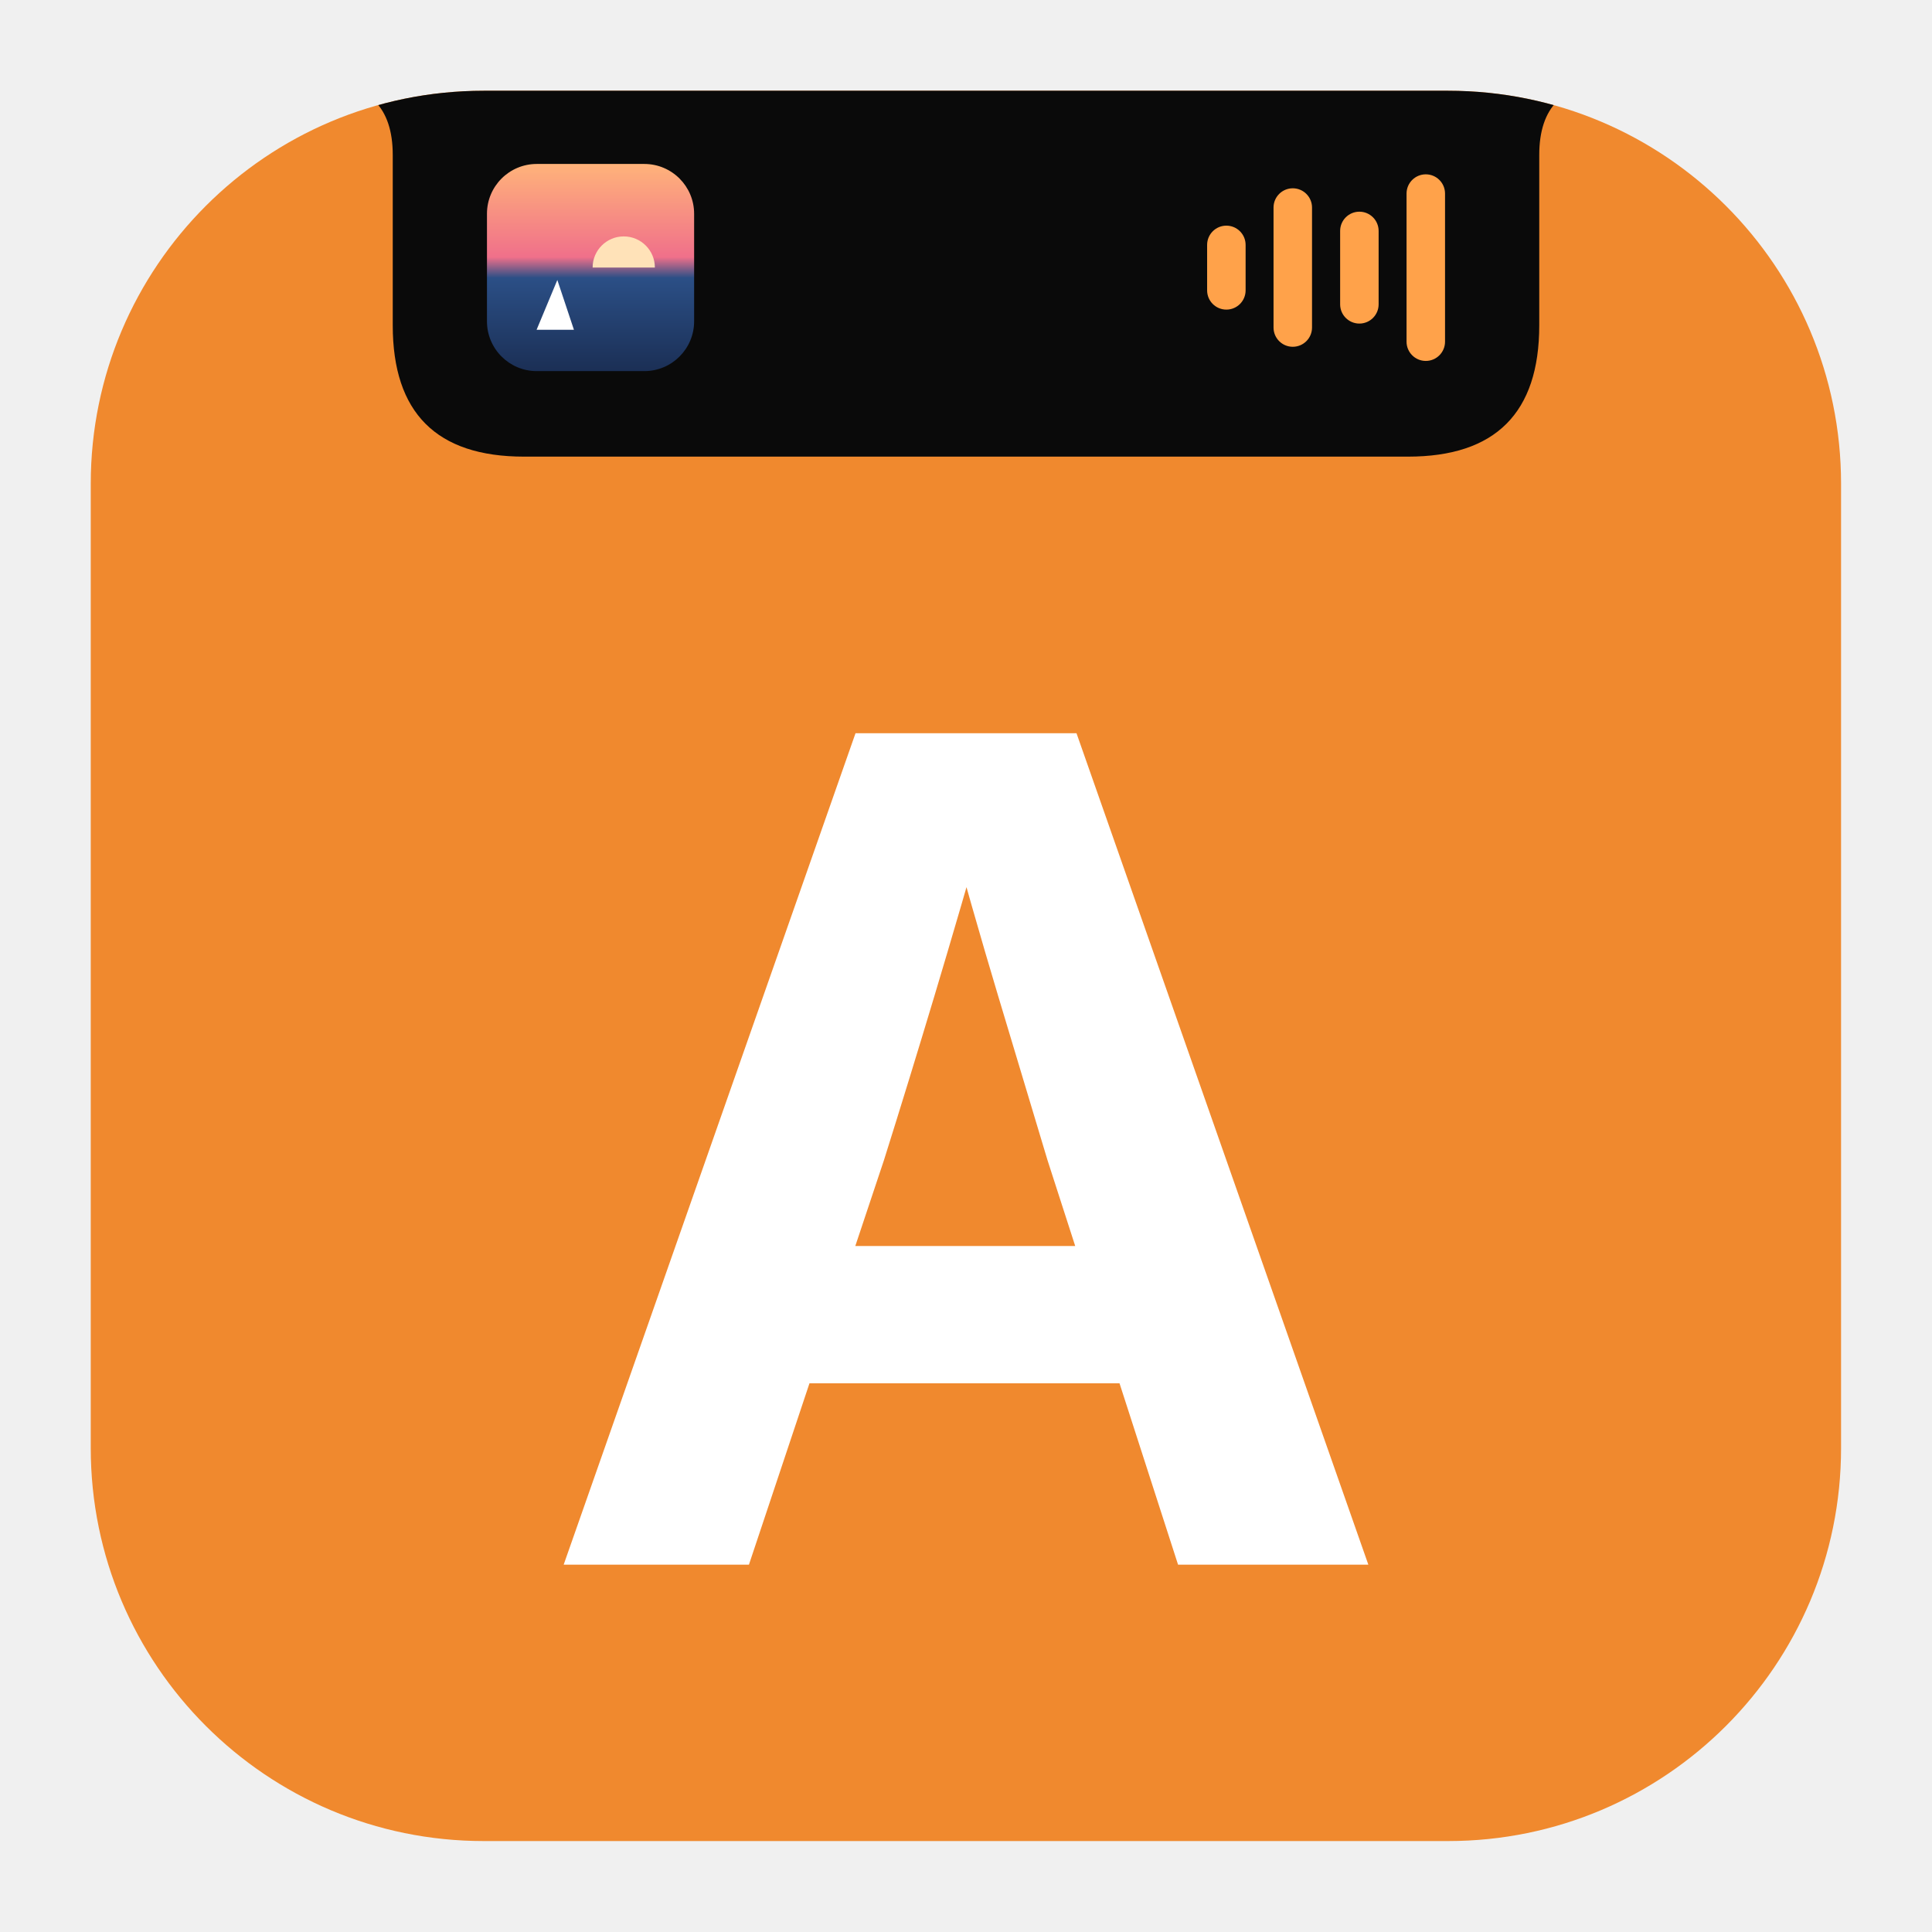
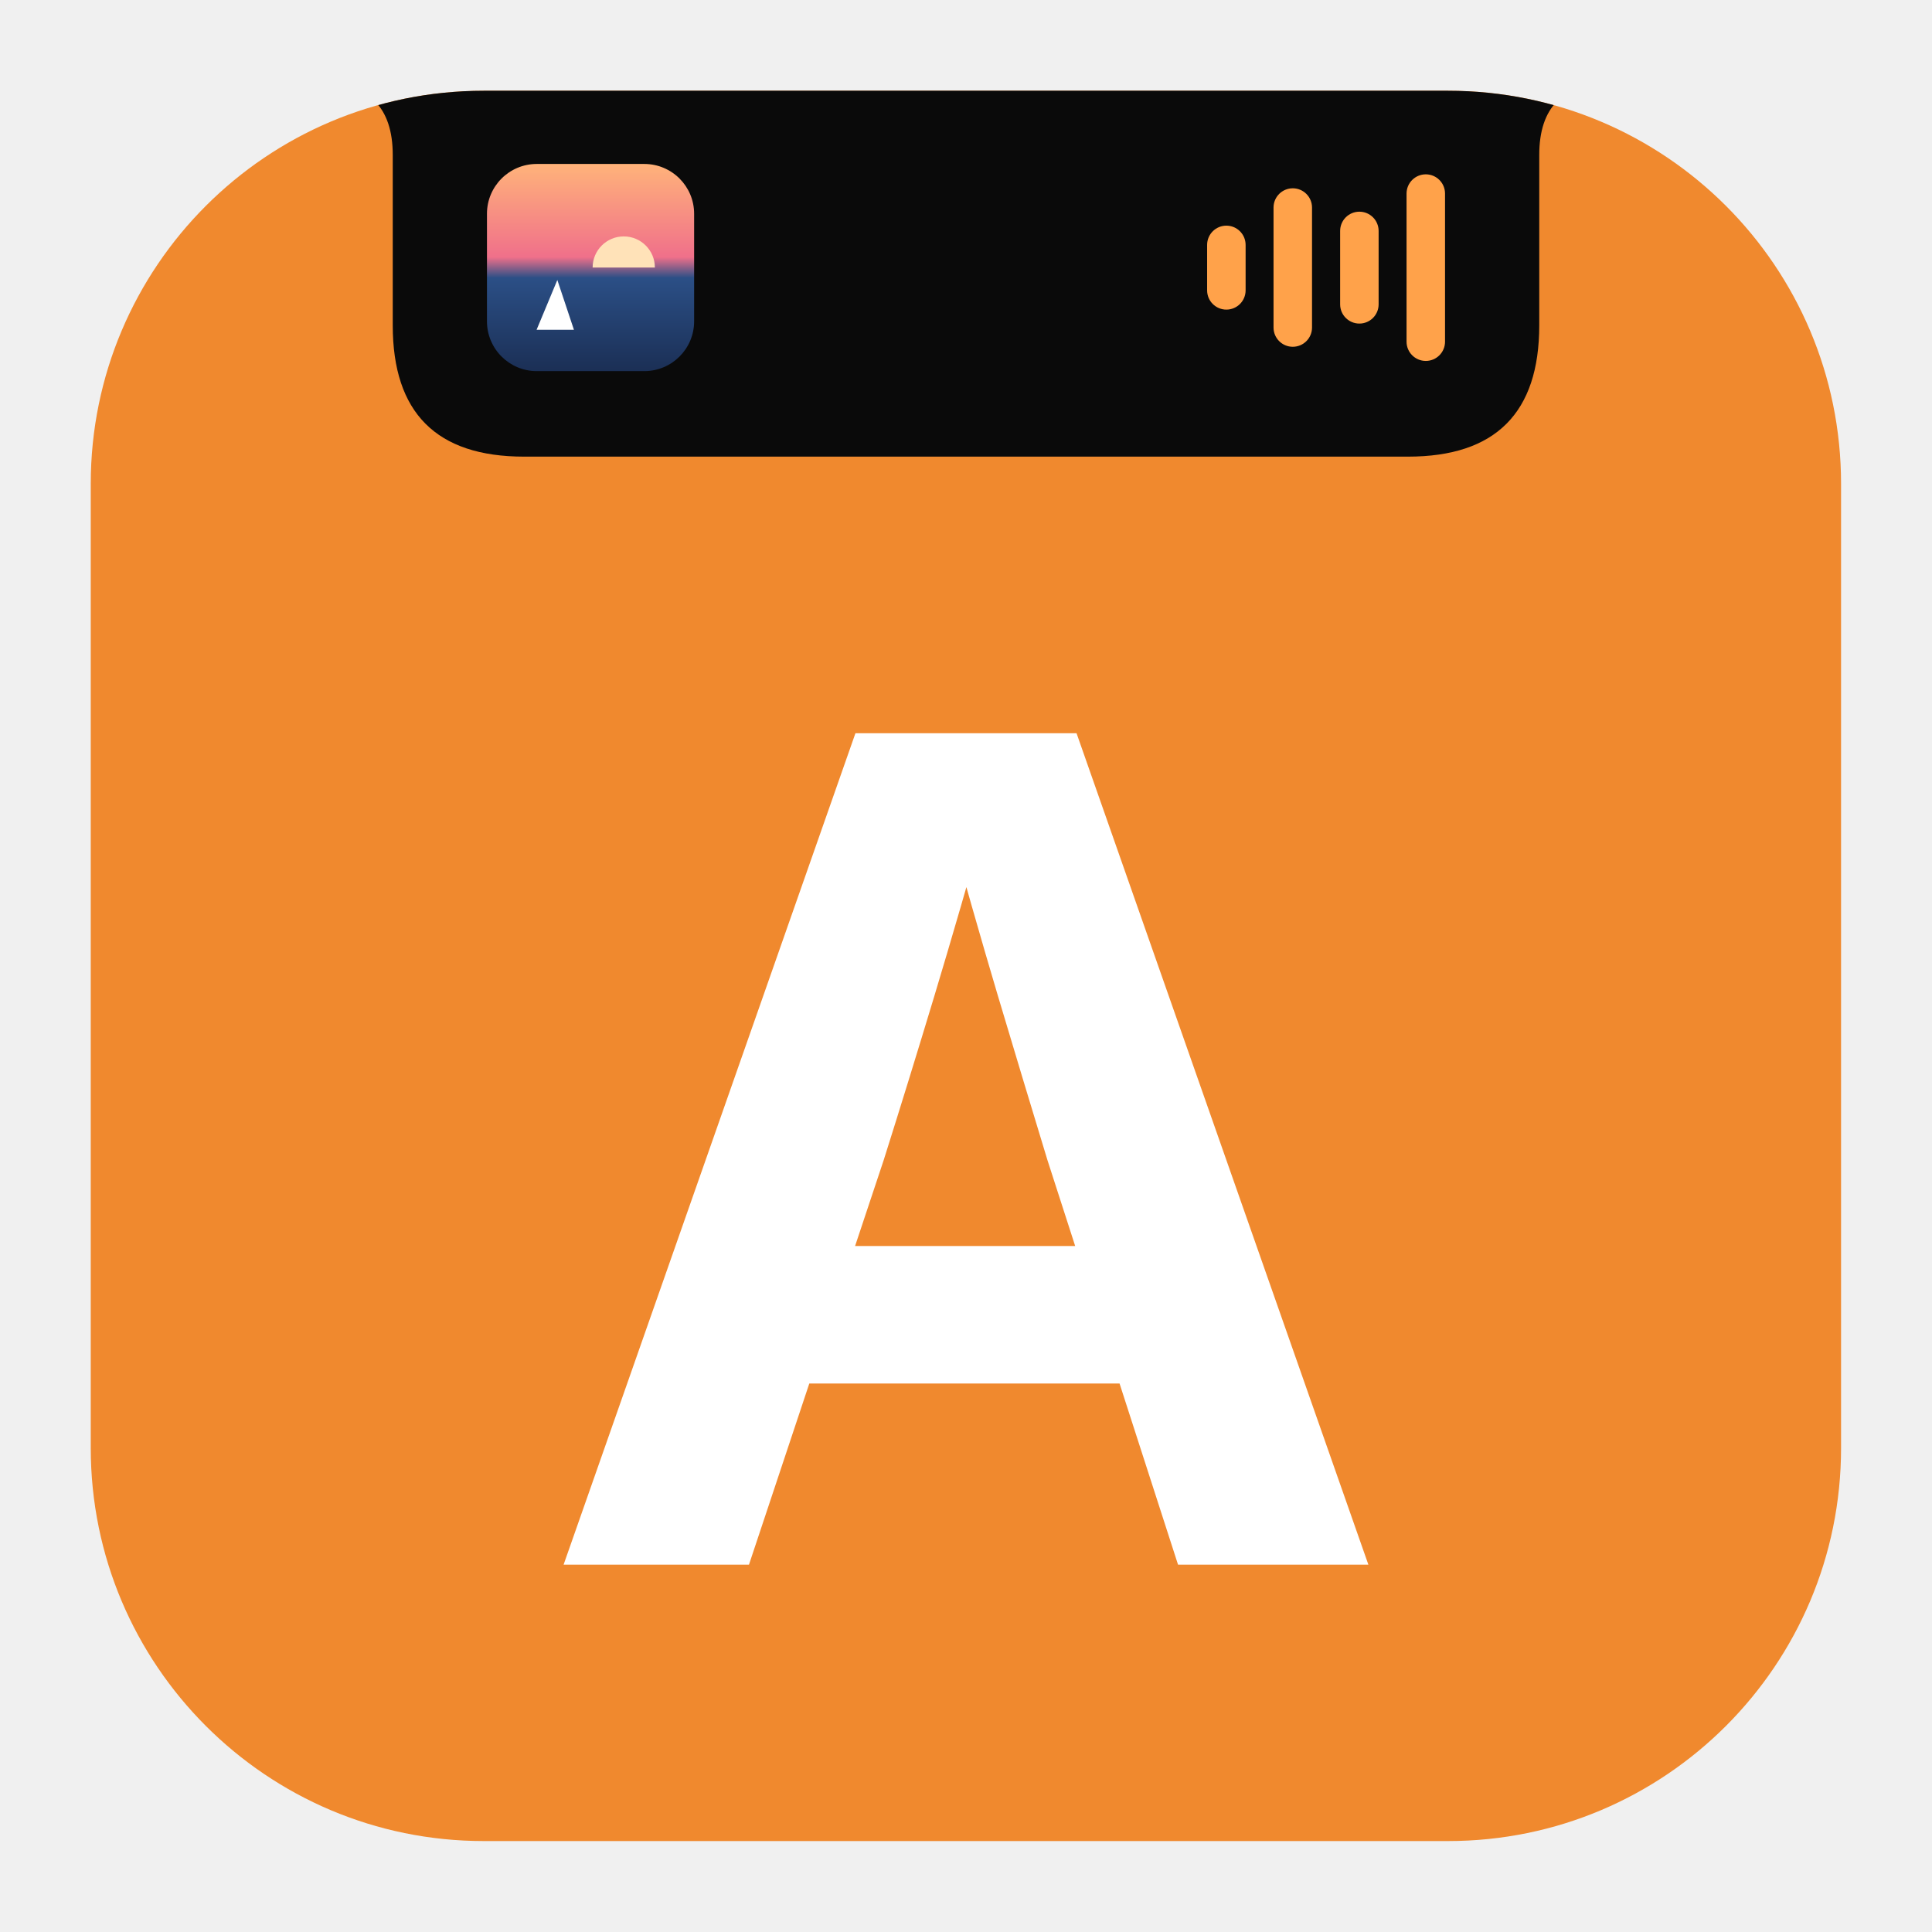
<svg xmlns="http://www.w3.org/2000/svg" viewBox="0 0 1024 1024" width="1024" height="1024">
  <defs>
    <clipPath id="ariza-tile">
      <rect x="48.1" y="48.1" width="927.7" height="927.7" rx="208.3" />
    </clipPath>
    <linearGradient id="ariza-cover" x1="0" y1="0" x2="0" y2="1">
      <stop offset="0" stop-color="#FFB37A" />
      <stop offset="0.45" stop-color="#F0708A" />
      <stop offset="0.55" stop-color="#2B4F86" />
      <stop offset="1" stop-color="#1B2F55" />
    </linearGradient>
  </defs>
  <g clip-path="url(#ariza-tile)">
    <rect x="0" y="0" width="1024" height="1024" fill="#F0892E" />
    <path d="M170.126 44.128 Q208.164 44.128 208.164 82.166 L208.164 172.446 Q208.164 242.026 277.745 242.026 L746.255 242.026 Q815.836 242.026 815.836 172.446 L815.836 82.166 Q815.836 44.128 853.874 44.128 Z" fill="#0A0A0A" />
  </g>
  <rect x="258.1" y="86.9" width="109.8" height="109.8" rx="26.4" fill="url(#ariza-cover)" />
  <path d="M314.1 141.8a16.5 16.5 0 0 1 33.0 0Z" fill="#FFE2B8" />
  <path d="M284.4 174.8L295.4 148.4L304.2 174.8Z" fill="#fff" />
  <rect x="639.8" y="119.6" width="20.4" height="44.5" rx="10.2" fill="#FFA24A" />
  <rect x="675.0" y="99.8" width="20.4" height="84.0" rx="10.2" fill="#FFA24A" />
  <rect x="710.3" y="112.2" width="20.4" height="59.3" rx="10.2" fill="#FFA24A" />
  <rect x="745.5" y="92.4" width="20.4" height="98.9" rx="10.2" fill="#FFA24A" />
-   <g transform="translate(296.1 829.3) scale(0.29576 -0.29576)">
-     <path d="M9.0 0.0L532.0 1490.0L928.0 1490.0L1451.0 0.0L1110.0 0.0L876.0 725.0Q833.0 868.0 787.5 1019.5Q742.0 1171.0 689.0 1364.0L774.0 1364.0Q719.0 1171.0 673.5 1019.5Q628.0 868.0 583.0 725.0L341.0 0.0ZM341.0 325.0L341.0 571.0L1120.0 571.0L1120.0 325.0Z" fill="#fff" />
+   <g transform="translate(296.0 829.3) scale(0.29576 -0.29576)">
+     <path d="M9.2 0.0L532.2 1490.0L928.4 1490.0L1451.4 0.0L1110.3 0.0L876.2 725.2Q832.8 867.7 787.5 1019.4Q742.3 1171.2 689.2 1363.7L773.6 1363.7Q719.5 1171.2 673.7 1019.4Q627.9 867.7 582.9 725.2L341.4 0.0ZM341.3 324.6L341.3 571.0L1119.9 571.0L1119.9 324.6Z" fill="#fff" />
  </g>
</svg>
